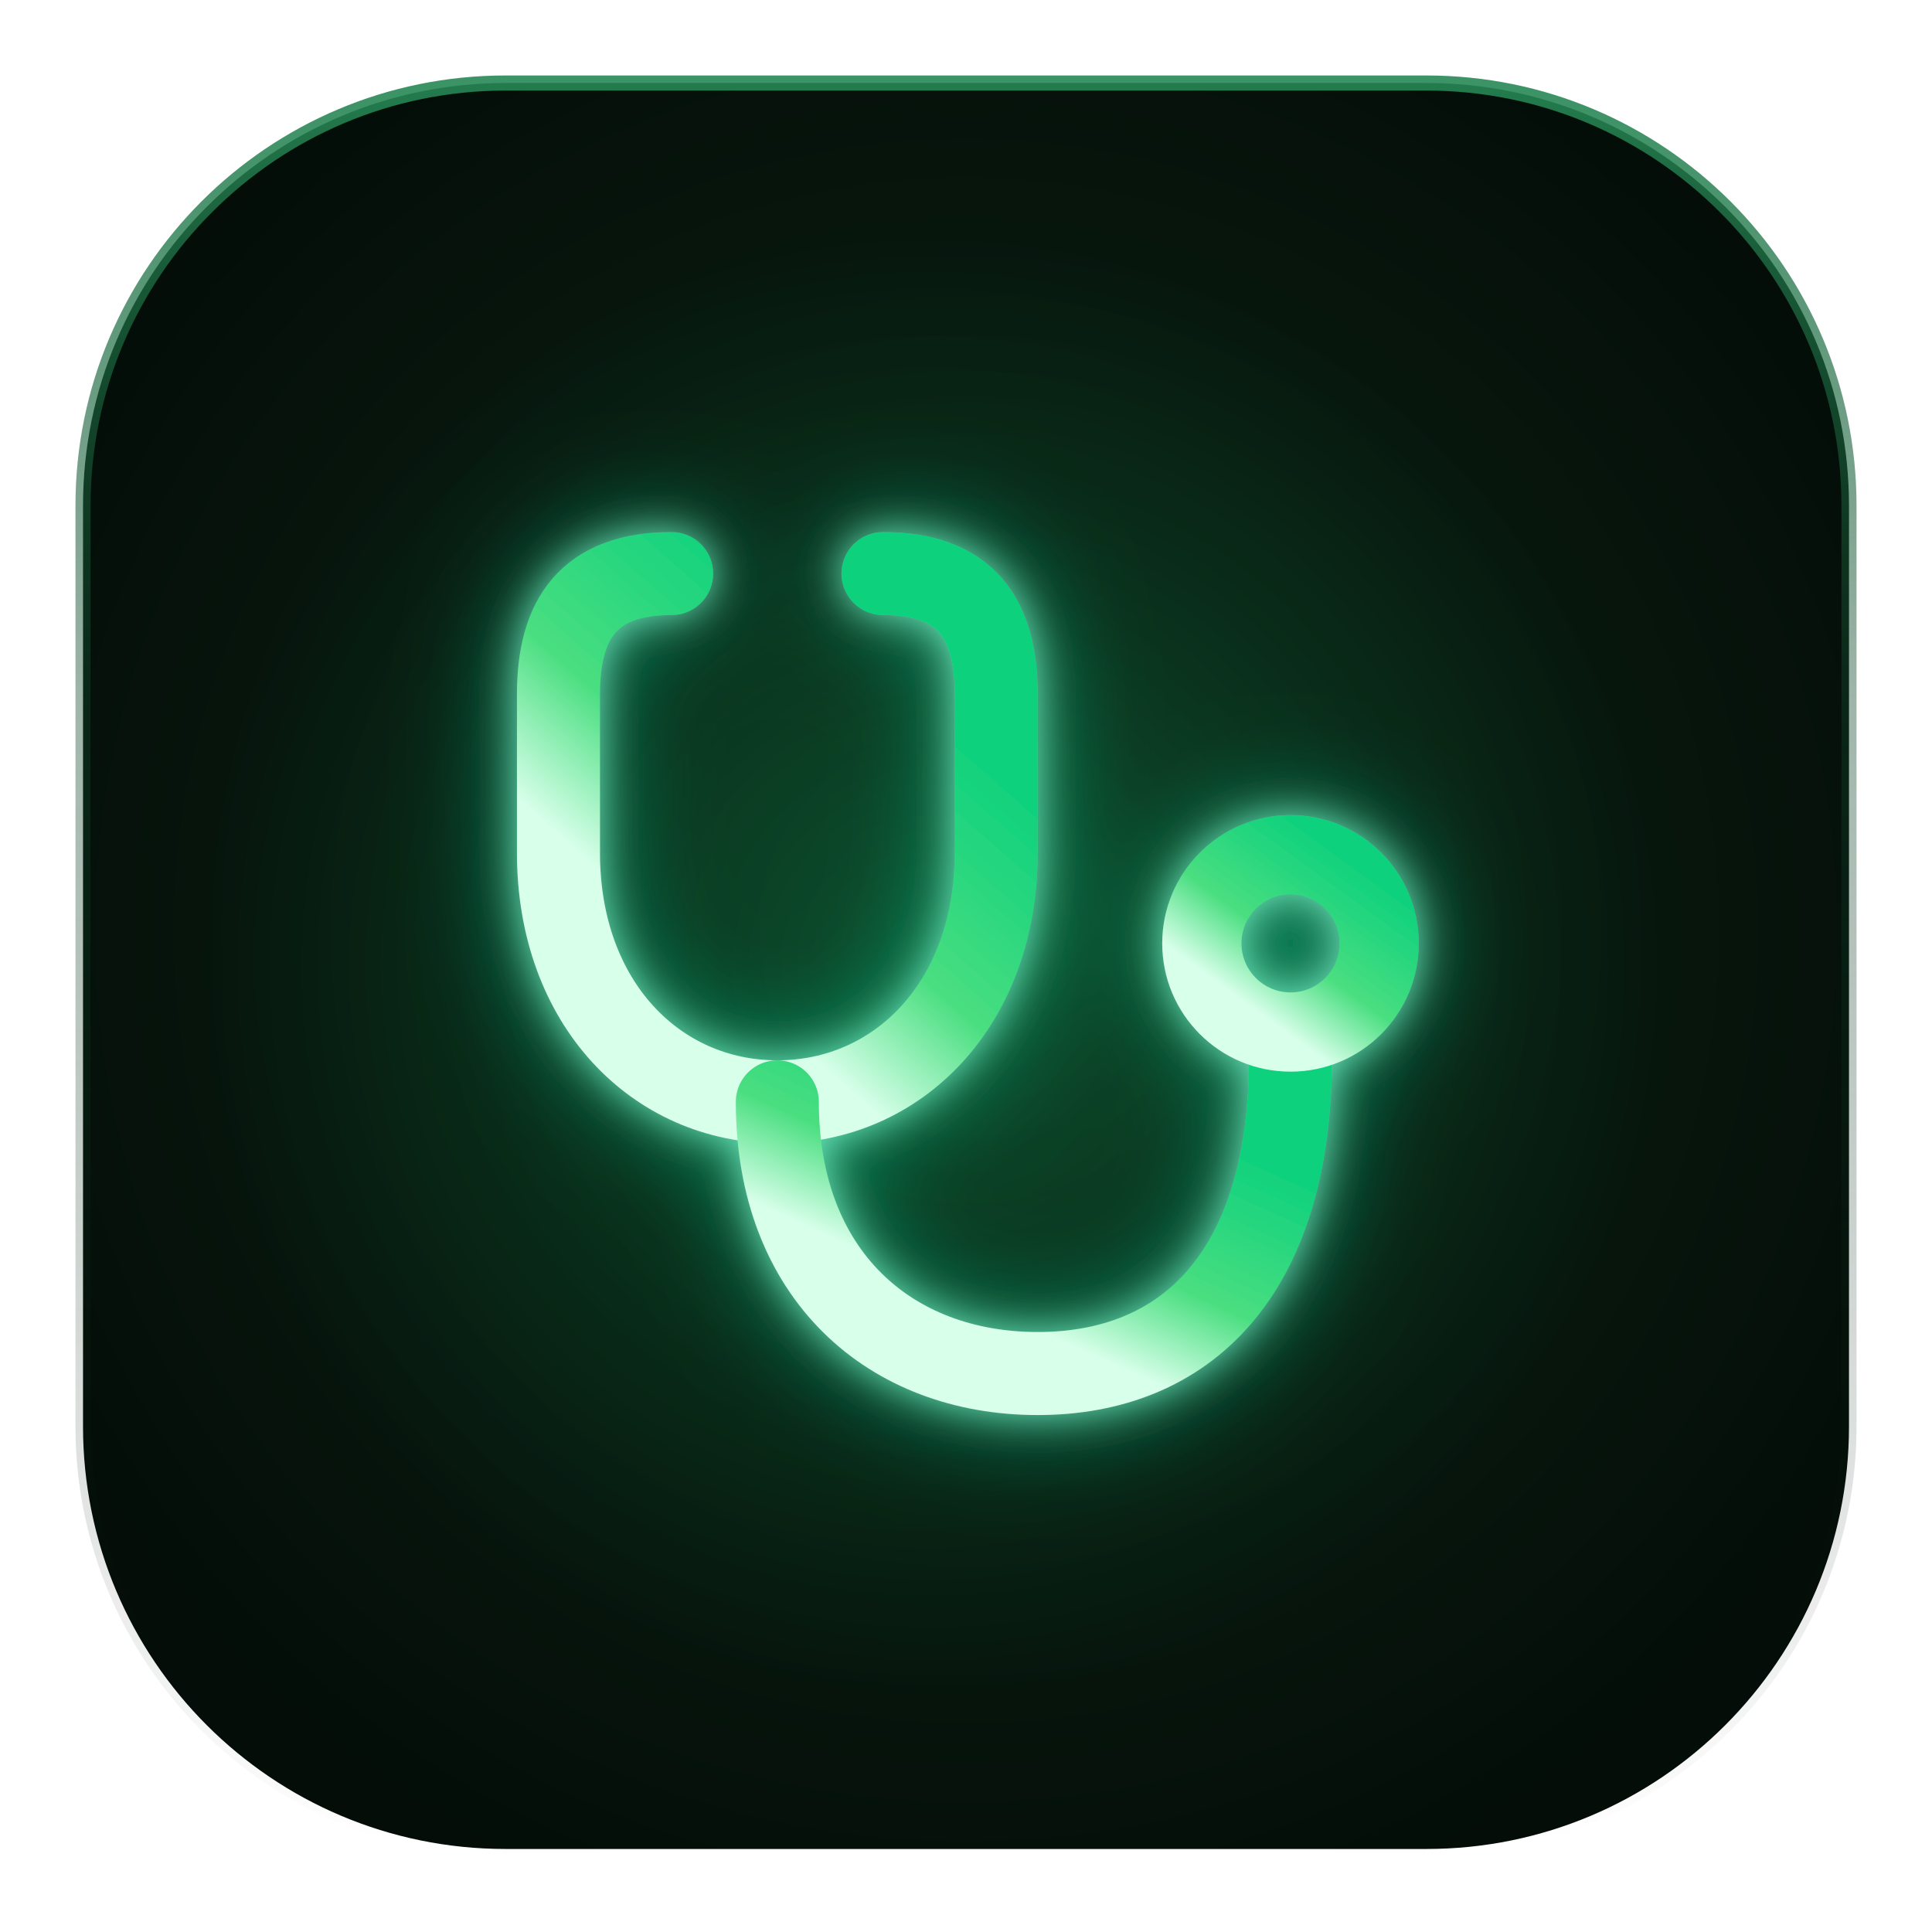
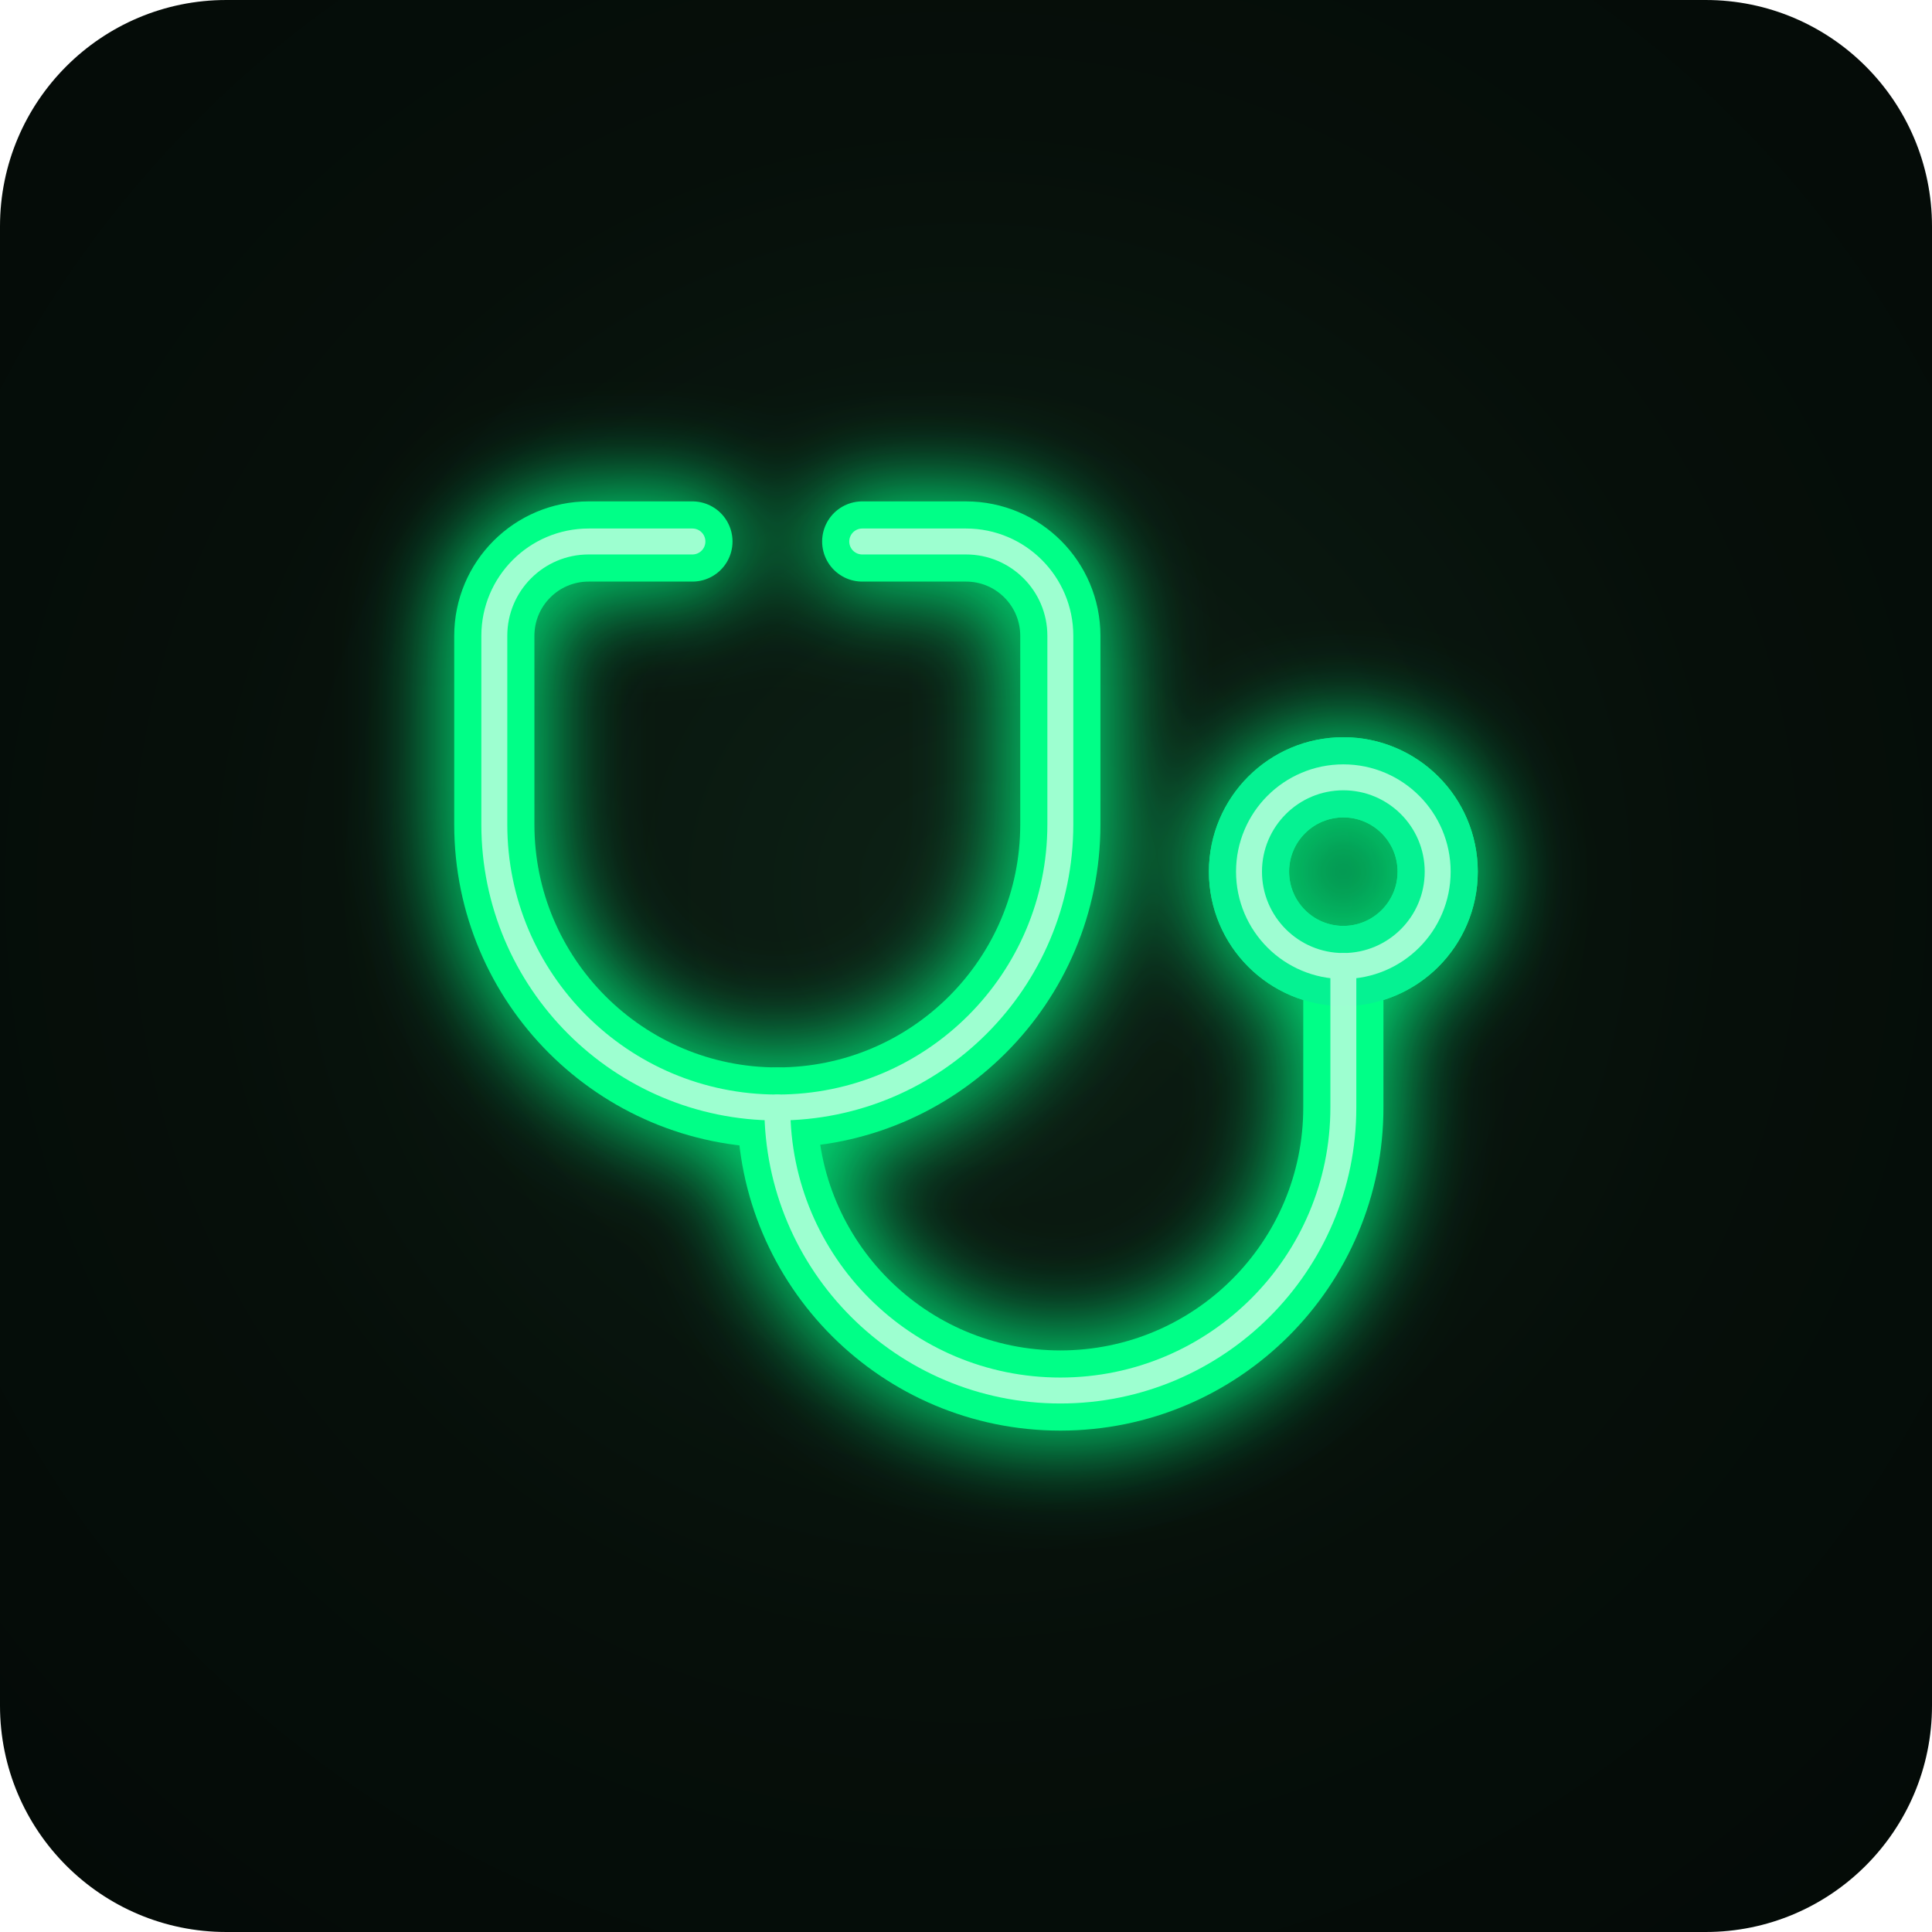
- <svg xmlns="http://www.w3.org/2000/svg" viewBox="0 0 512 512" width="512" height="512">
+ <svg xmlns="http://www.w3.org/2000/svg" width="1024" height="1024" viewBox="0 0 1024 1024">
  <defs>
-     <radialGradient id="bgGrad" cx="50%" cy="48%" r="60%" fx="50%" fy="48%">
-       <stop offset="0%" stop-color="#0f2b1b" />
-       <stop offset="55%" stop-color="#08190f" />
-       <stop offset="100%" stop-color="#040d08" />
+     <radialGradient id="g" cx="50%" cy="46%" r="72%">
+       <stop offset="0" stop-color="#0D2115" />
+       <stop offset="0.55" stop-color="#060F0A" />
+       <stop offset="1" stop-color="#040A07" />
    </radialGradient>
-     <linearGradient id="rimGrad" x1="0%" y1="0%" x2="0%" y2="100%">
-       <stop offset="0%" stop-color="#268754" stop-opacity="0.9" />
-       <stop offset="35%" stop-color="#11472b" stop-opacity="0.4" />
-       <stop offset="100%" stop-color="#040d08" stop-opacity="0" />
-     </linearGradient>
-     <radialGradient id="ambientGlow" cx="48%" cy="50%" r="42%">
-       <stop offset="0%" stop-color="#00ff87" stop-opacity="0.18" />
-       <stop offset="100%" stop-color="#00ff87" stop-opacity="0" />
-     </radialGradient>
-     <linearGradient id="stethoGrad" x1="35%" y1="75%" x2="75%" y2="20%">
-       <stop offset="0%" stop-color="#d8ffea" />
-       <stop offset="40%" stop-color="#4ade80" />
-       <stop offset="100%" stop-color="#10d17d" />
-     </linearGradient>
-     <filter id="neonGlow" x="-40%" y="-40%" width="180%" height="180%">
-       <feGaussianBlur in="SourceGraphic" stdDeviation="14" result="blurWide" />
-       <feColorMatrix in="blurWide" type="matrix" values="0 0 0 0 0                 0 1 0 0 0.95                 0 0 0 0 0.5                 0 0 0 0.55 0" result="glowWide" />
-       <feGaussianBlur in="SourceGraphic" stdDeviation="5" result="blurTight" />
-       <feColorMatrix in="blurTight" type="matrix" values="0 0 0 0 0.2                 0 1 0 0 1                 0 0 0 0 0.65                 0 0 0 0.8 0" result="glowTight" />
-       <feMerge>
-         <feMergeNode in="glowWide" />
-         <feMergeNode in="glowTight" />
-         <feMergeNode in="SourceGraphic" />
-       </feMerge>
+     <filter id="glow" x="-40%" y="-40%" width="180%" height="180%">
+       <feGaussianBlur stdDeviation="24" />
    </filter>
  </defs>
-   <rect x="22" y="22" width="468" height="468" rx="112" ry="112" fill="url(#bgGrad)" stroke="url(#rimGrad)" stroke-width="4" />
-   <rect x="22" y="22" width="468" height="468" rx="112" ry="112" fill="url(#ambientGlow)" />
-   <g filter="url(#neonGlow)">
-     <path d="M 178 152          C 156 152, 148 164, 148 184          L 148 226          C 148 266, 174 292, 206 292          C 238 292, 264 266, 264 226          L 264 184          C 264 164, 256 152, 234 152" fill="none" stroke="url(#stethoGrad)" stroke-width="22" stroke-linecap="round" stroke-linejoin="round" />
-     <path d="M 206 292          C 206 338, 236 364, 275 364          C 314 364, 342 338, 342 280" fill="none" stroke="url(#stethoGrad)" stroke-width="22" stroke-linecap="round" stroke-linejoin="round" />
-     <path d="M 342 216          A 34 34 0 1 0 342 284          A 34 34 0 1 0 342 216 Z          M 342 237          A 13 13 0 1 1 342 263          A 13 13 0 1 1 342 237 Z" fill="url(#stethoGrad)" fill-rule="evenodd" />
+   <rect width="1024" height="1024" rx="120" ry="120" fill="url(#g)" />
+   <g filter="url(#glow)" opacity="0.9">
+     <g transform="translate(212 212) scale(25)" fill="none" stroke="#00FF87" stroke-width="2.2" stroke-linecap="round" stroke-linejoin="round">
+       <path d="M6.2 3H4a2 2 0 0 0-2 2v4a6 6 0 0 0 12 0V5a2 2 0 0 0-2-2H9.8" />
+       <path d="M8 15a6 6 0 0 0 12 0v-3" />
+       <circle cx="20" cy="10" r="2" />
+     </g>
+   </g>
+   <g transform="translate(212 212) scale(25)" fill="none" stroke="#00FF87" stroke-width="1.7" stroke-linecap="round" stroke-linejoin="round">
+     <path d="M6.2 3H4a2 2 0 0 0-2 2v4a6 6 0 0 0 12 0V5a2 2 0 0 0-2-2H9.8" />
+     <path d="M8 15a6 6 0 0 0 12 0v-3" />
+     <circle cx="20" cy="10" r="2" />
+   </g>
+   <g transform="translate(212 212) scale(25)" fill="none" stroke="#05F292" stroke-width="1.7">
+     <circle cx="20" cy="10" r="2" />
+   </g>
+   <g transform="translate(212 212) scale(25)" fill="none" stroke="#B8FFDD" stroke-width="0.55" stroke-linecap="round" stroke-linejoin="round" opacity="0.85">
+     <path d="M6.2 3H4a2 2 0 0 0-2 2v4a6 6 0 0 0 12 0V5a2 2 0 0 0-2-2H9.8" />
+     <path d="M8 15a6 6 0 0 0 12 0v-3" />
+     <circle cx="20" cy="10" r="2" />
  </g>
</svg>
